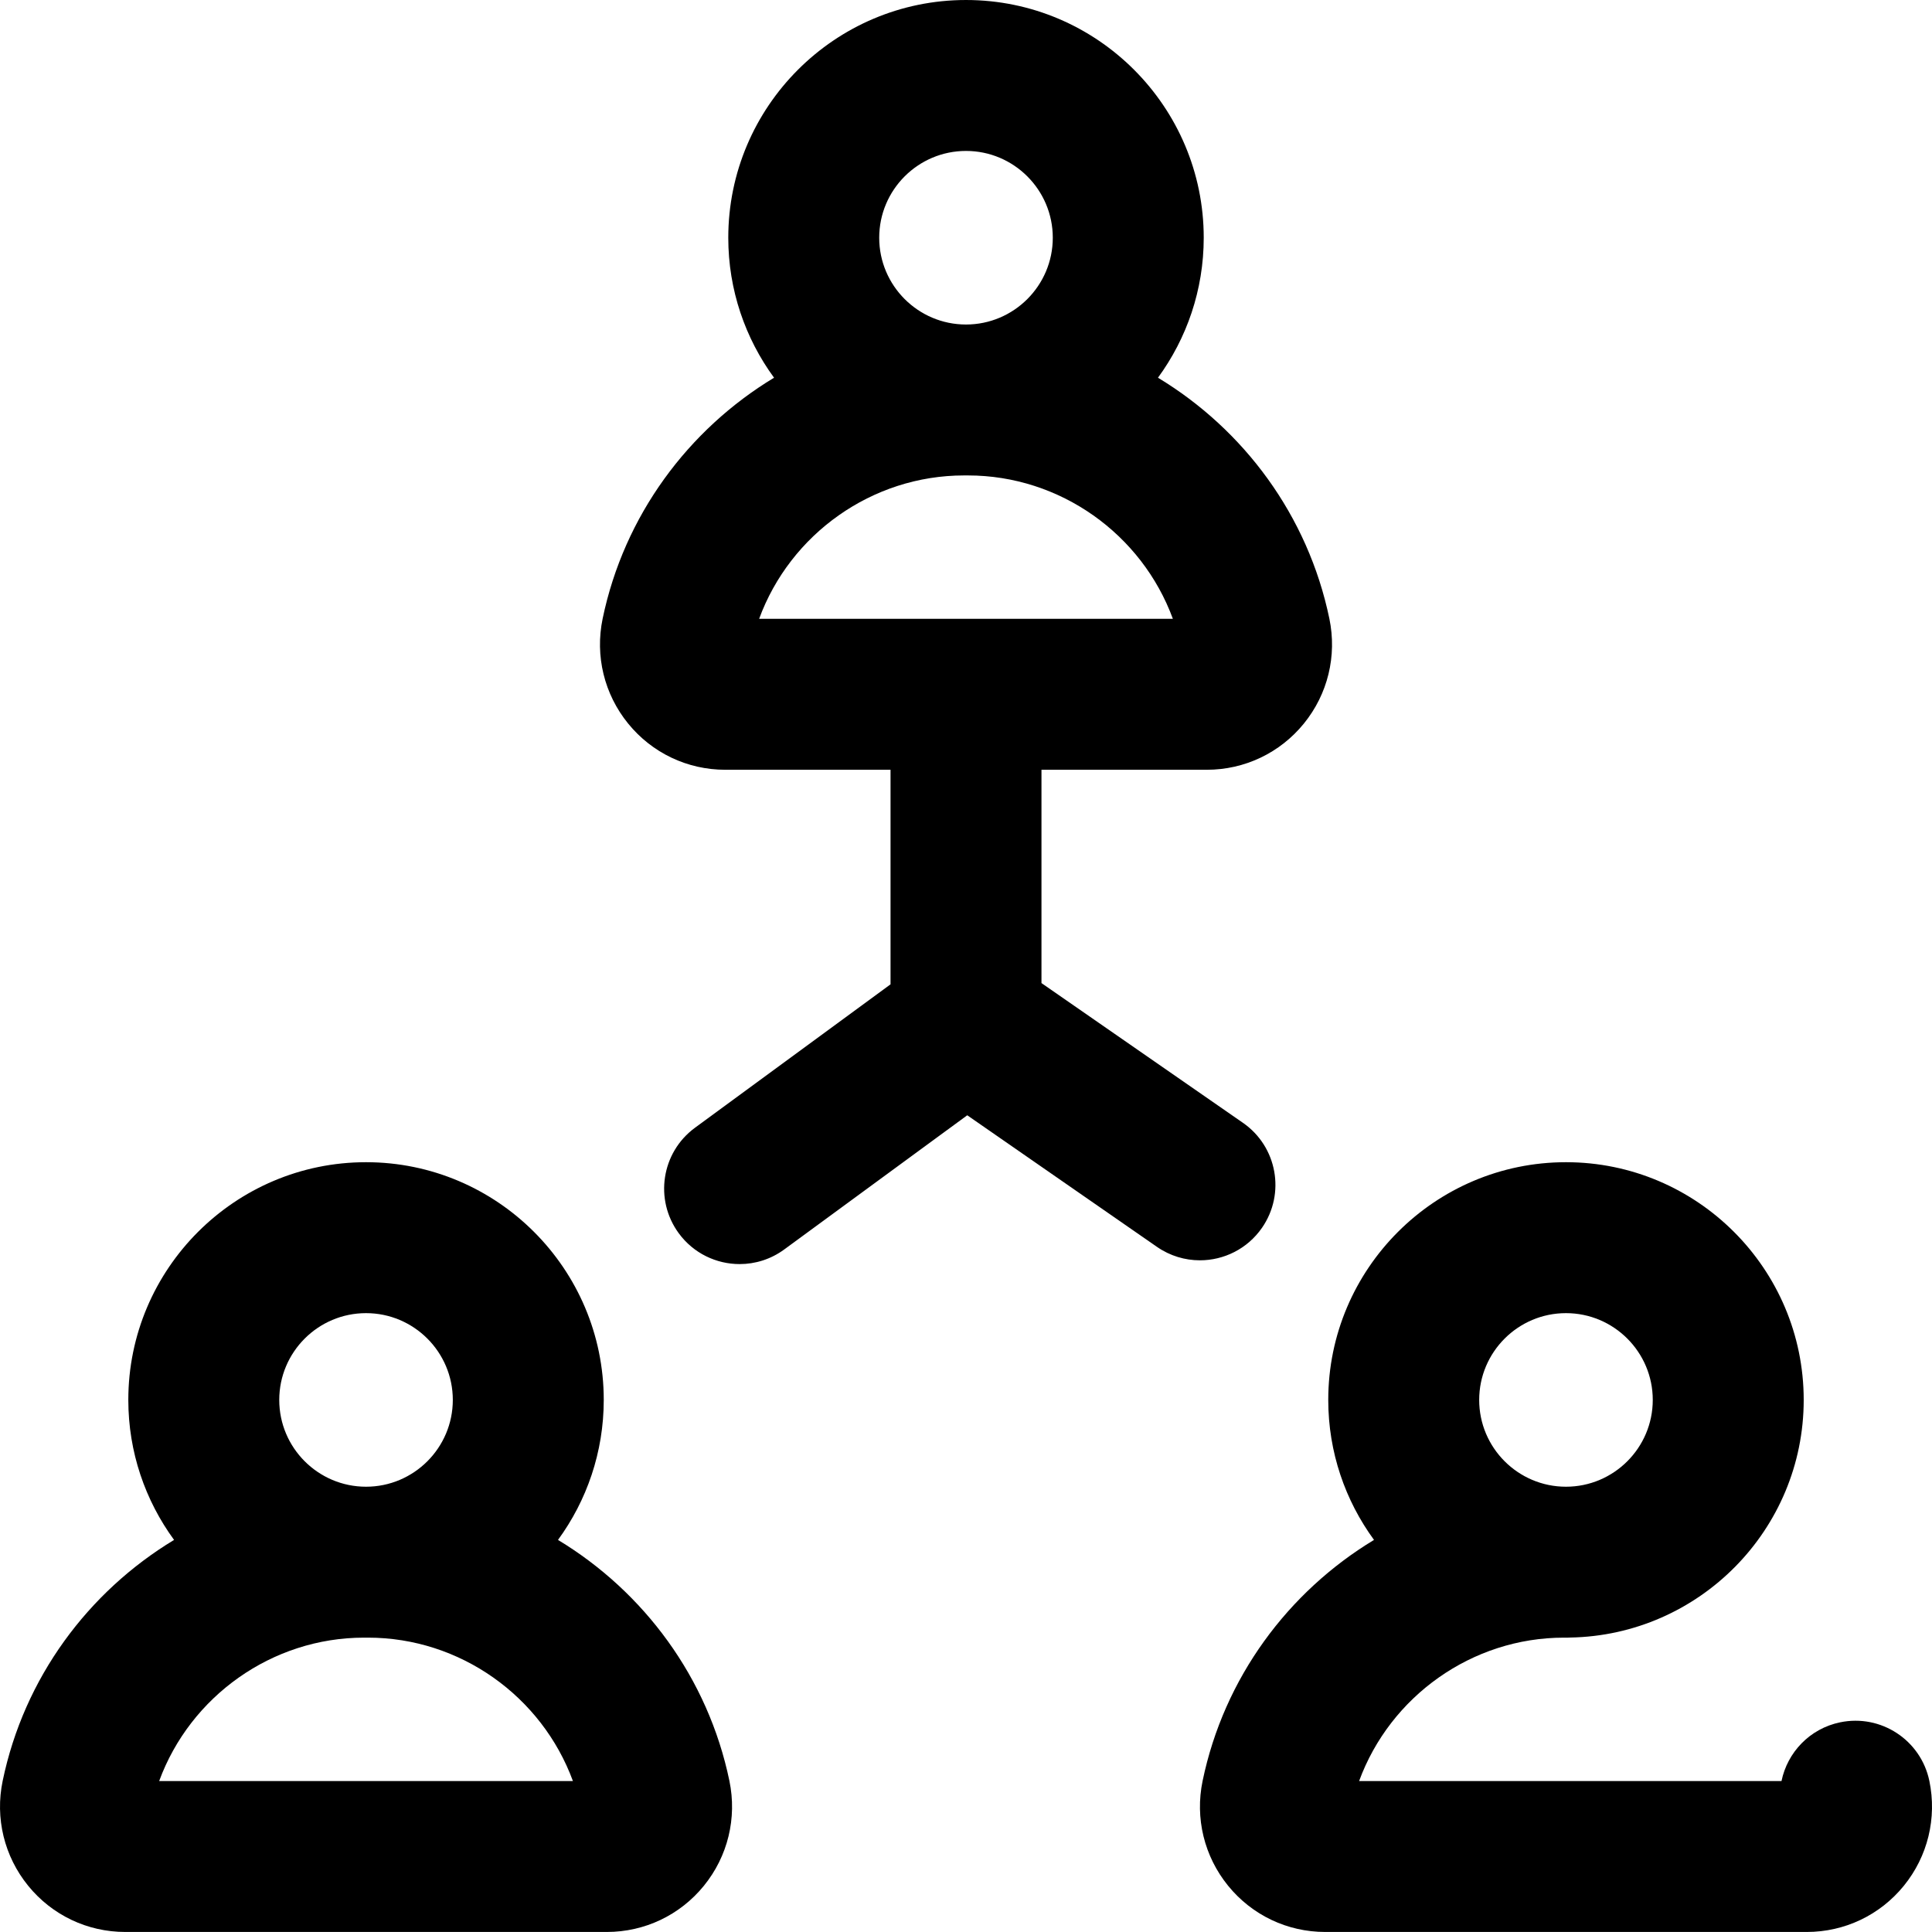
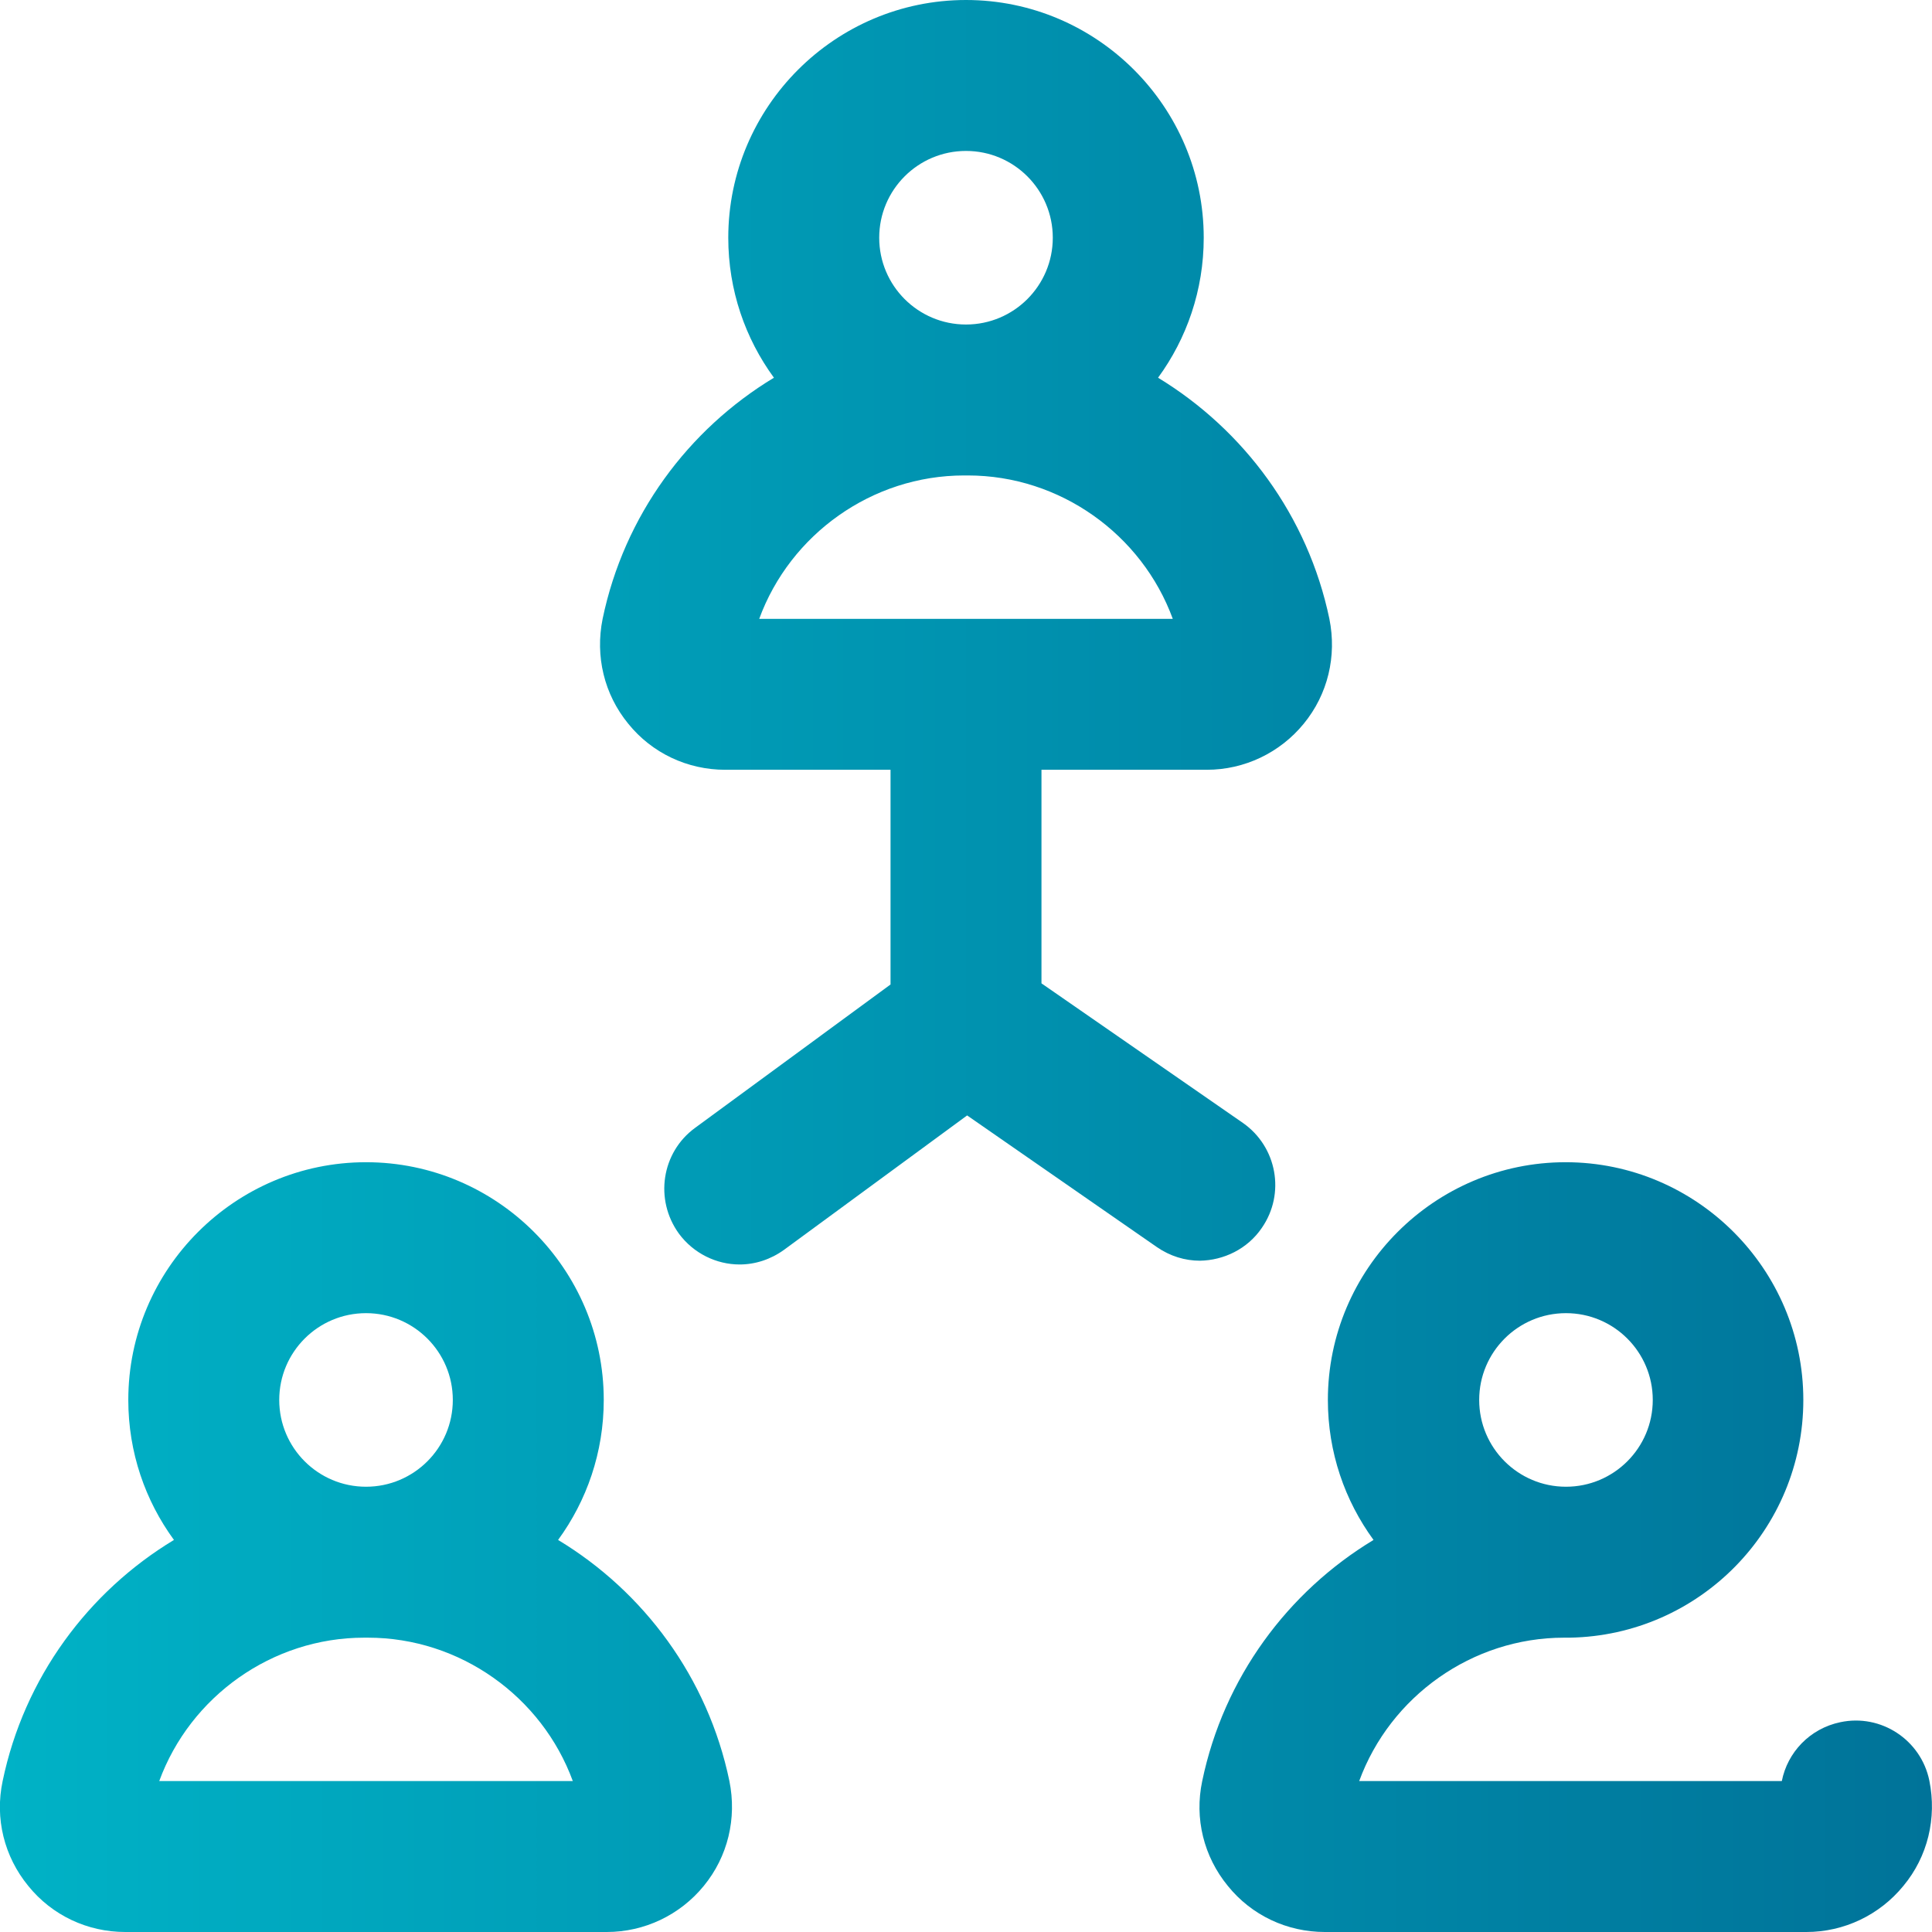
- <svg xmlns="http://www.w3.org/2000/svg" height="512pt" viewBox="0 0 512 512" width="512pt">
-   <path d="m334.434 325.395c6.297-9.078 4.039-21.539-5.035-27.832l-53.398-37.035v-56.531h43.812c10.02 0 19.391-4.457 25.715-12.23 6.352-7.805 8.82-17.945 6.77-27.816-5.676-27.328-22.676-50.105-45.422-63.852 7.613-10.414 12.125-23.238 12.125-37.098 0-34.738-28.262-63-63-63s-63 28.262-63 63c0 13.859 4.512 26.684 12.129 37.098-22.746 13.746-39.746 36.523-45.426 63.855-2.047 9.867.418 20.008 6.773 27.812 6.324 7.773 15.695 12.23 25.711 12.23h43.812v56.863l-51.824 38.008c-8.906 6.531-10.832 19.047-4.301 27.957 3.918 5.344 9.988 8.172 16.145 8.172 4.102 0 8.246-1.262 11.809-3.875l48.5-35.562 50.277 34.871c3.477 2.41 7.445 3.566 11.379 3.566 6.332 0 12.566-3.004 16.449-8.602zm-78.434-285.395c12.684 0 23 10.316 23 23 0 12.68-10.316 23-23 23s-23-10.32-23-23c0-12.684 10.316-23 23-23zm-.523 85.996h1.047c24.418 0 46.07 15.559 54.301 38h-109.648c8.234-22.441 29.883-38 54.301-38zm255.82 345.953c-2.246-10.812-12.828-17.762-23.648-15.516-8.062 1.672-13.973 7.98-15.531 15.559h-111.941c8.23-22.438 29.883-38 54.301-38h1.047c.18 0 .352-.02.527-.023 34.254-.566 61.949-28.59 61.949-62.973 0-34.738-28.262-63-63-63s-63 28.262-63 63c0 13.859 4.512 26.684 12.125 37.098-22.746 13.742-39.746 36.523-45.422 63.855-2.051 9.867.418 20.008 6.77 27.812 6.324 7.773 15.699 12.23 25.715 12.23h127.625c10.016 0 19.391-4.457 25.715-12.23 6.352-7.805 8.816-17.941 6.77-27.812zm-96.297-123.953c12.68 0 23 10.316 23 23 0 12.68-10.32 23-23 23-12.684 0-23-10.32-23-23 0-12.684 10.316-23 23-23zm-267.125 60.098c7.617-10.414 12.125-23.238 12.125-37.098 0-34.738-28.262-63-62.996-63-34.738 0-63 28.262-63 63 0 13.859 4.512 26.684 12.125 37.098-22.746 13.742-39.746 36.523-45.422 63.855-2.051 9.867.418 20.008 6.77 27.812 6.324 7.773 15.695 12.23 25.715 12.23h127.625c10.016 0 19.391-4.457 25.711-12.23 6.355-7.805 8.82-17.945 6.773-27.816-5.68-27.328-22.68-50.109-45.426-63.852zm-50.871-60.098c12.68 0 22.996 10.316 22.996 23 0 12.68-10.316 23-22.996 23-12.684 0-23-10.32-23-23 0-12.684 10.316-23 23-23zm-54.824 123.996c8.23-22.438 29.883-38 54.301-38h1.047c24.418 0 46.066 15.559 54.301 38zm0 0" />
+ <svg xmlns="http://www.w3.org/2000/svg" version="1.1" id="Layer_1" x="0px" y="0px" viewBox="0 0 512 512" style="enable-background:new 0 0 512 512;" xml:space="preserve">
+   <style type="text/css">
+ 	.st0{fill:url(#SVGID_1_);}
+ </style>
+   <linearGradient id="SVGID_1_" gradientUnits="userSpaceOnUse" x1="1.489812e-03" y1="255.996" x2="512.001" y2="255.996">
+     <stop offset="0" style="stop-color:#00B2C6" />
+     <stop offset="1" style="stop-color:#007399" />
+   </linearGradient>
+   <path class="st0" d="M334.4,325.4c6.3-9.1,4-21.5-5-27.8l-53.4-37V204h43.8c10,0,19.4-4.5,25.7-12.2c6.4-7.8,8.8-17.9,6.8-27.8  c-5.7-27.3-22.7-50.1-45.4-63.9C314.5,89.7,319,76.9,319,63c0-34.7-28.3-63-63-63s-63,28.3-63,63c0,13.9,4.5,26.7,12.1,37.1  c-22.7,13.7-39.7,36.5-45.4,63.9c-2,9.9,0.4,20,6.8,27.8c6.3,7.8,15.7,12.2,25.7,12.2H236v56.9l-51.8,38c-8.9,6.5-10.8,19-4.3,28  c3.9,5.3,10,8.2,16.1,8.2c4.1,0,8.2-1.3,11.8-3.9l48.5-35.6l50.3,34.9c3.5,2.4,7.4,3.6,11.4,3.6C324.3,334,330.6,331,334.4,325.4z   M256,40c12.7,0,23,10.3,23,23c0,12.7-10.3,23-23,23s-23-10.3-23-23C233,50.3,243.3,40,256,40z M255.5,126h1  c24.4,0,46.1,15.6,54.3,38H201.2C209.4,141.6,231.1,126,255.5,126z M511.3,471.9c-2.2-10.8-12.8-17.8-23.6-15.5  c-8.1,1.7-14,8-15.5,15.6H360.2c8.2-22.4,29.9-38,54.3-38h1c0.2,0,0.4,0,0.5,0c34.3-0.6,61.9-28.6,61.9-63c0-34.7-28.3-63-63-63  s-63,28.3-63,63c0,13.9,4.5,26.7,12.1,37.1c-22.7,13.7-39.7,36.5-45.4,63.9c-2.1,9.9,0.4,20,6.8,27.8c6.3,7.8,15.7,12.2,25.7,12.2  h127.6c10,0,19.4-4.5,25.7-12.2C510.9,492,513.3,481.8,511.3,471.9z M415,348c12.7,0,23,10.3,23,23c0,12.7-10.3,23-23,23  c-12.7,0-23-10.3-23-23C392,358.3,402.3,348,415,348z M147.9,408.1c7.6-10.4,12.1-23.2,12.1-37.1c0-34.7-28.3-63-63-63  c-34.7,0-63,28.3-63,63c0,13.9,4.5,26.7,12.1,37.1c-22.7,13.7-39.7,36.5-45.4,63.9c-2.1,9.9,0.4,20,6.8,27.8  c6.3,7.8,15.7,12.2,25.7,12.2h127.6c10,0,19.4-4.5,25.7-12.2c6.4-7.8,8.8-17.9,6.8-27.8C187.6,444.6,170.6,421.8,147.9,408.1z   M97,348c12.7,0,23,10.3,23,23c0,12.7-10.3,23-23,23c-12.7,0-23-10.3-23-23C74,358.3,84.3,348,97,348z M42.2,472  c8.2-22.4,29.9-38,54.3-38h1c24.4,0,46.1,15.6,54.3,38H42.2z" />
</svg>
